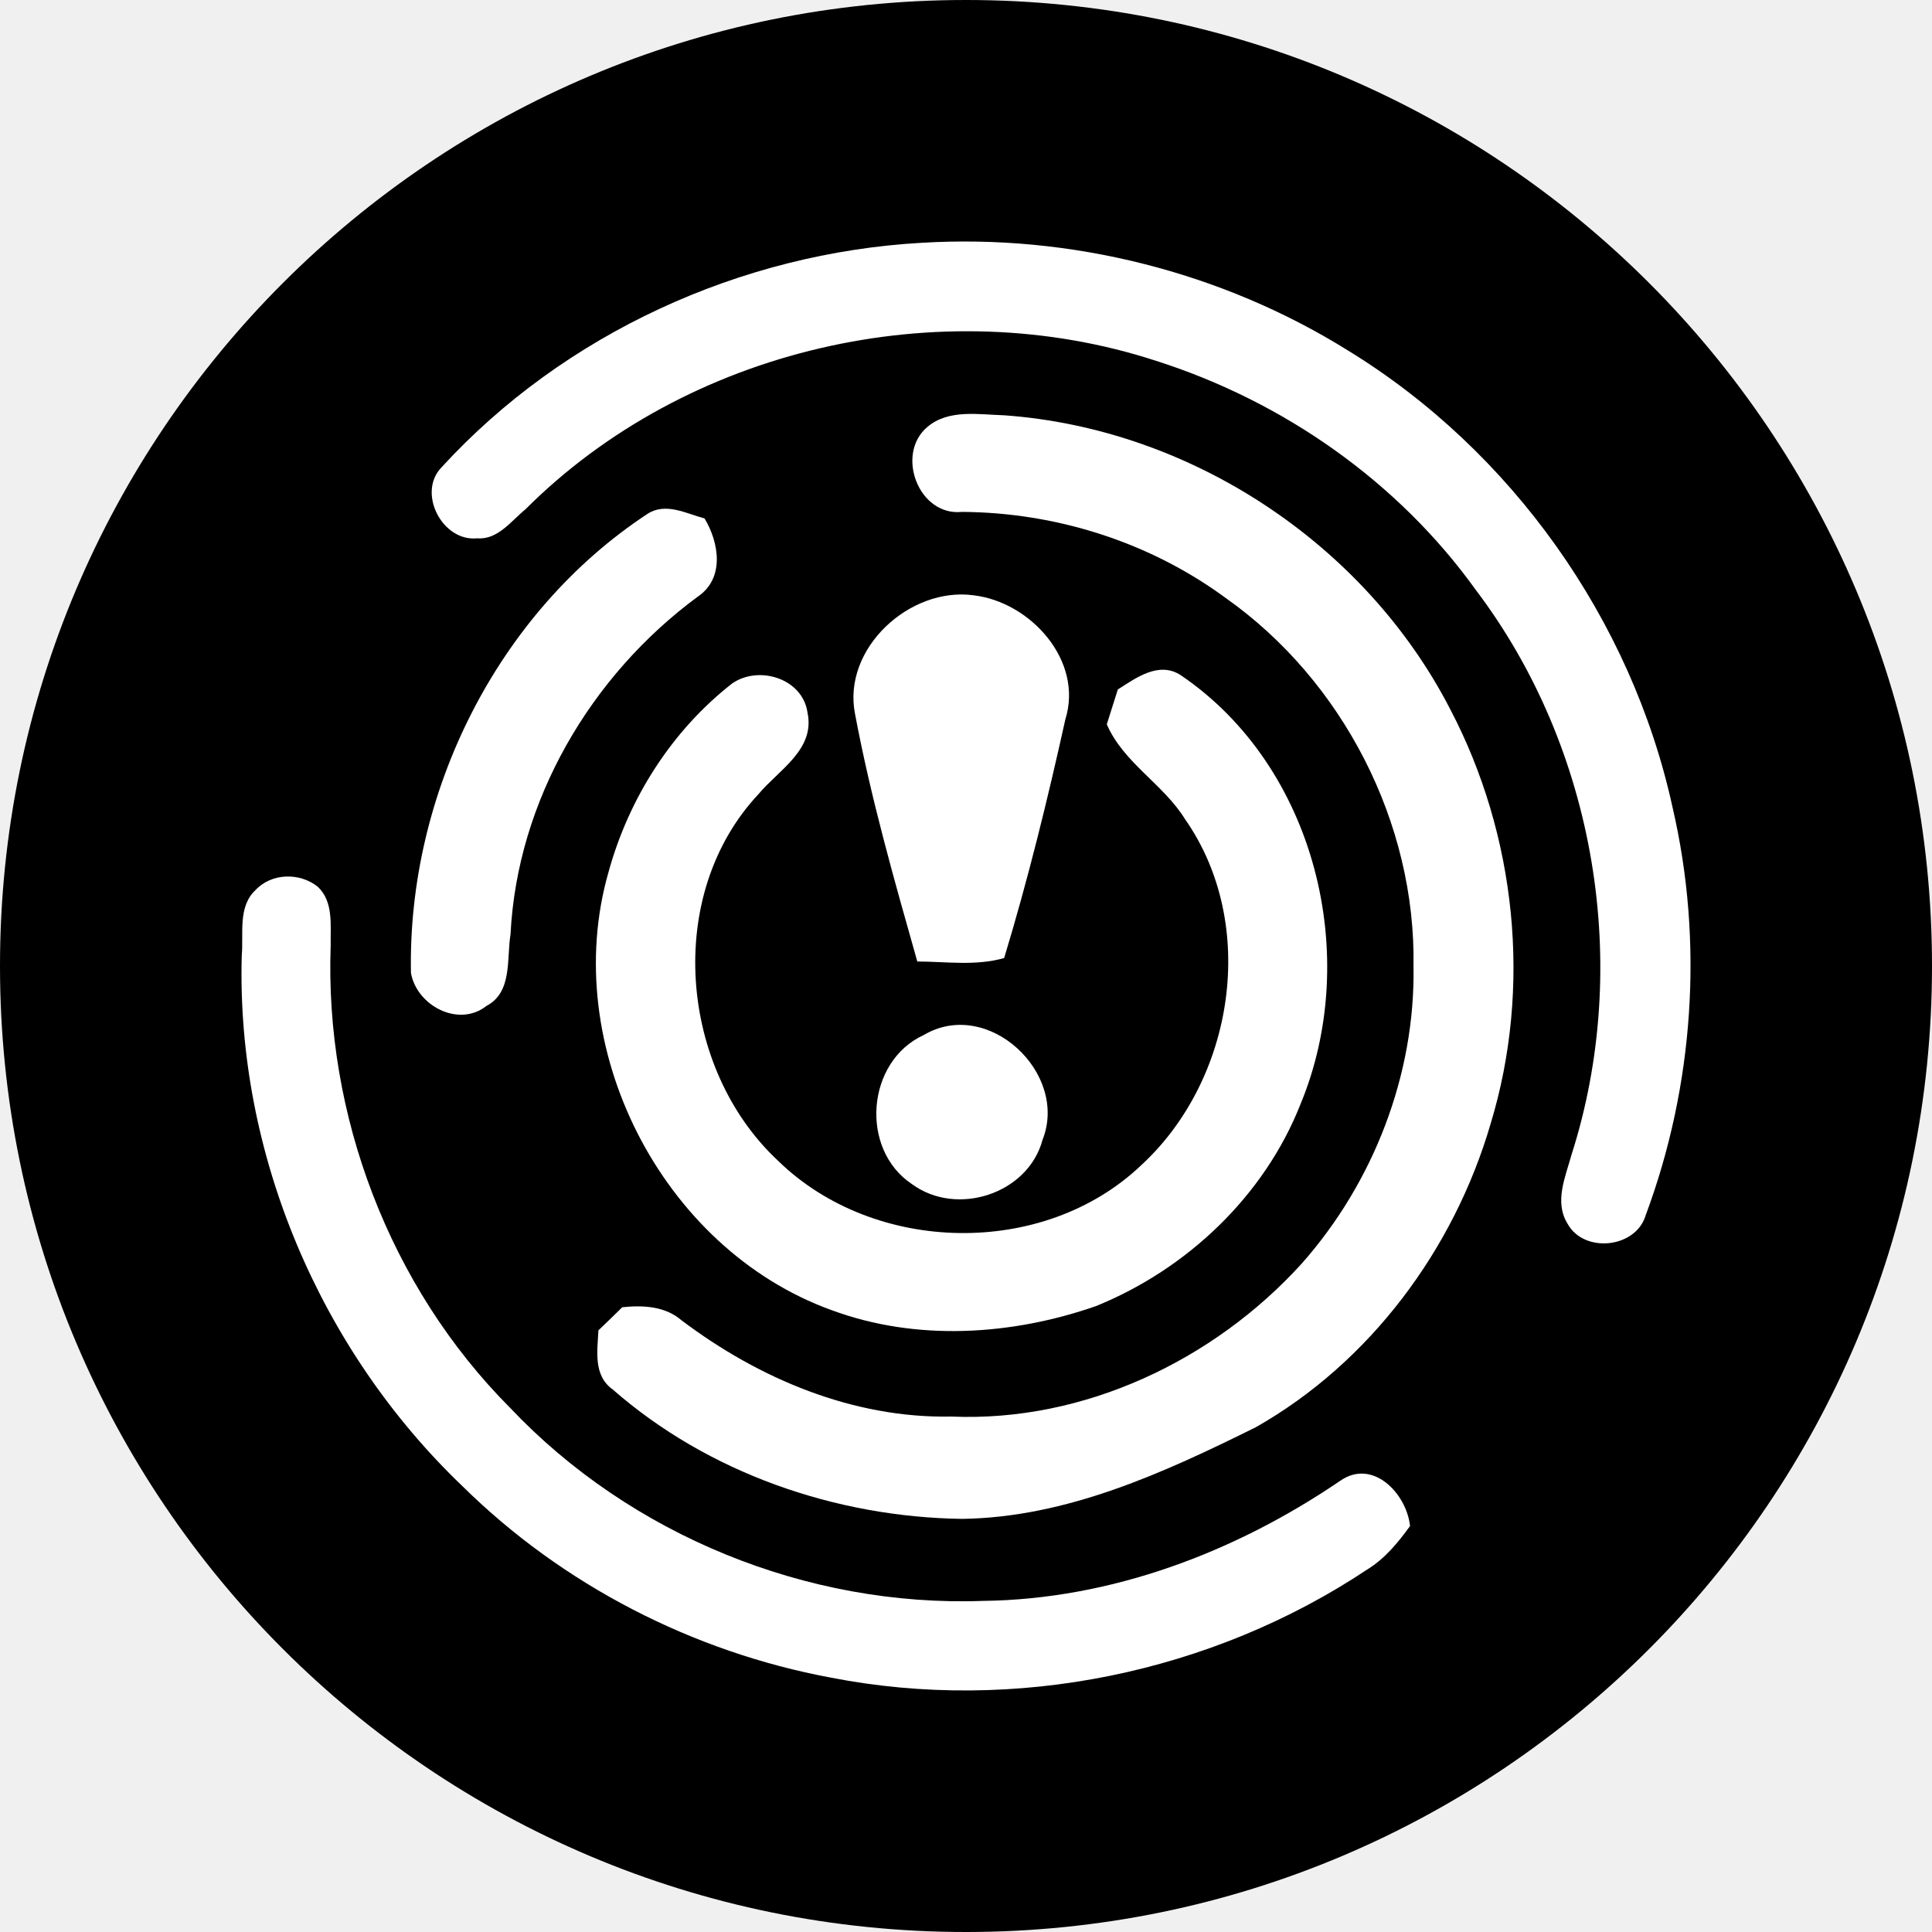
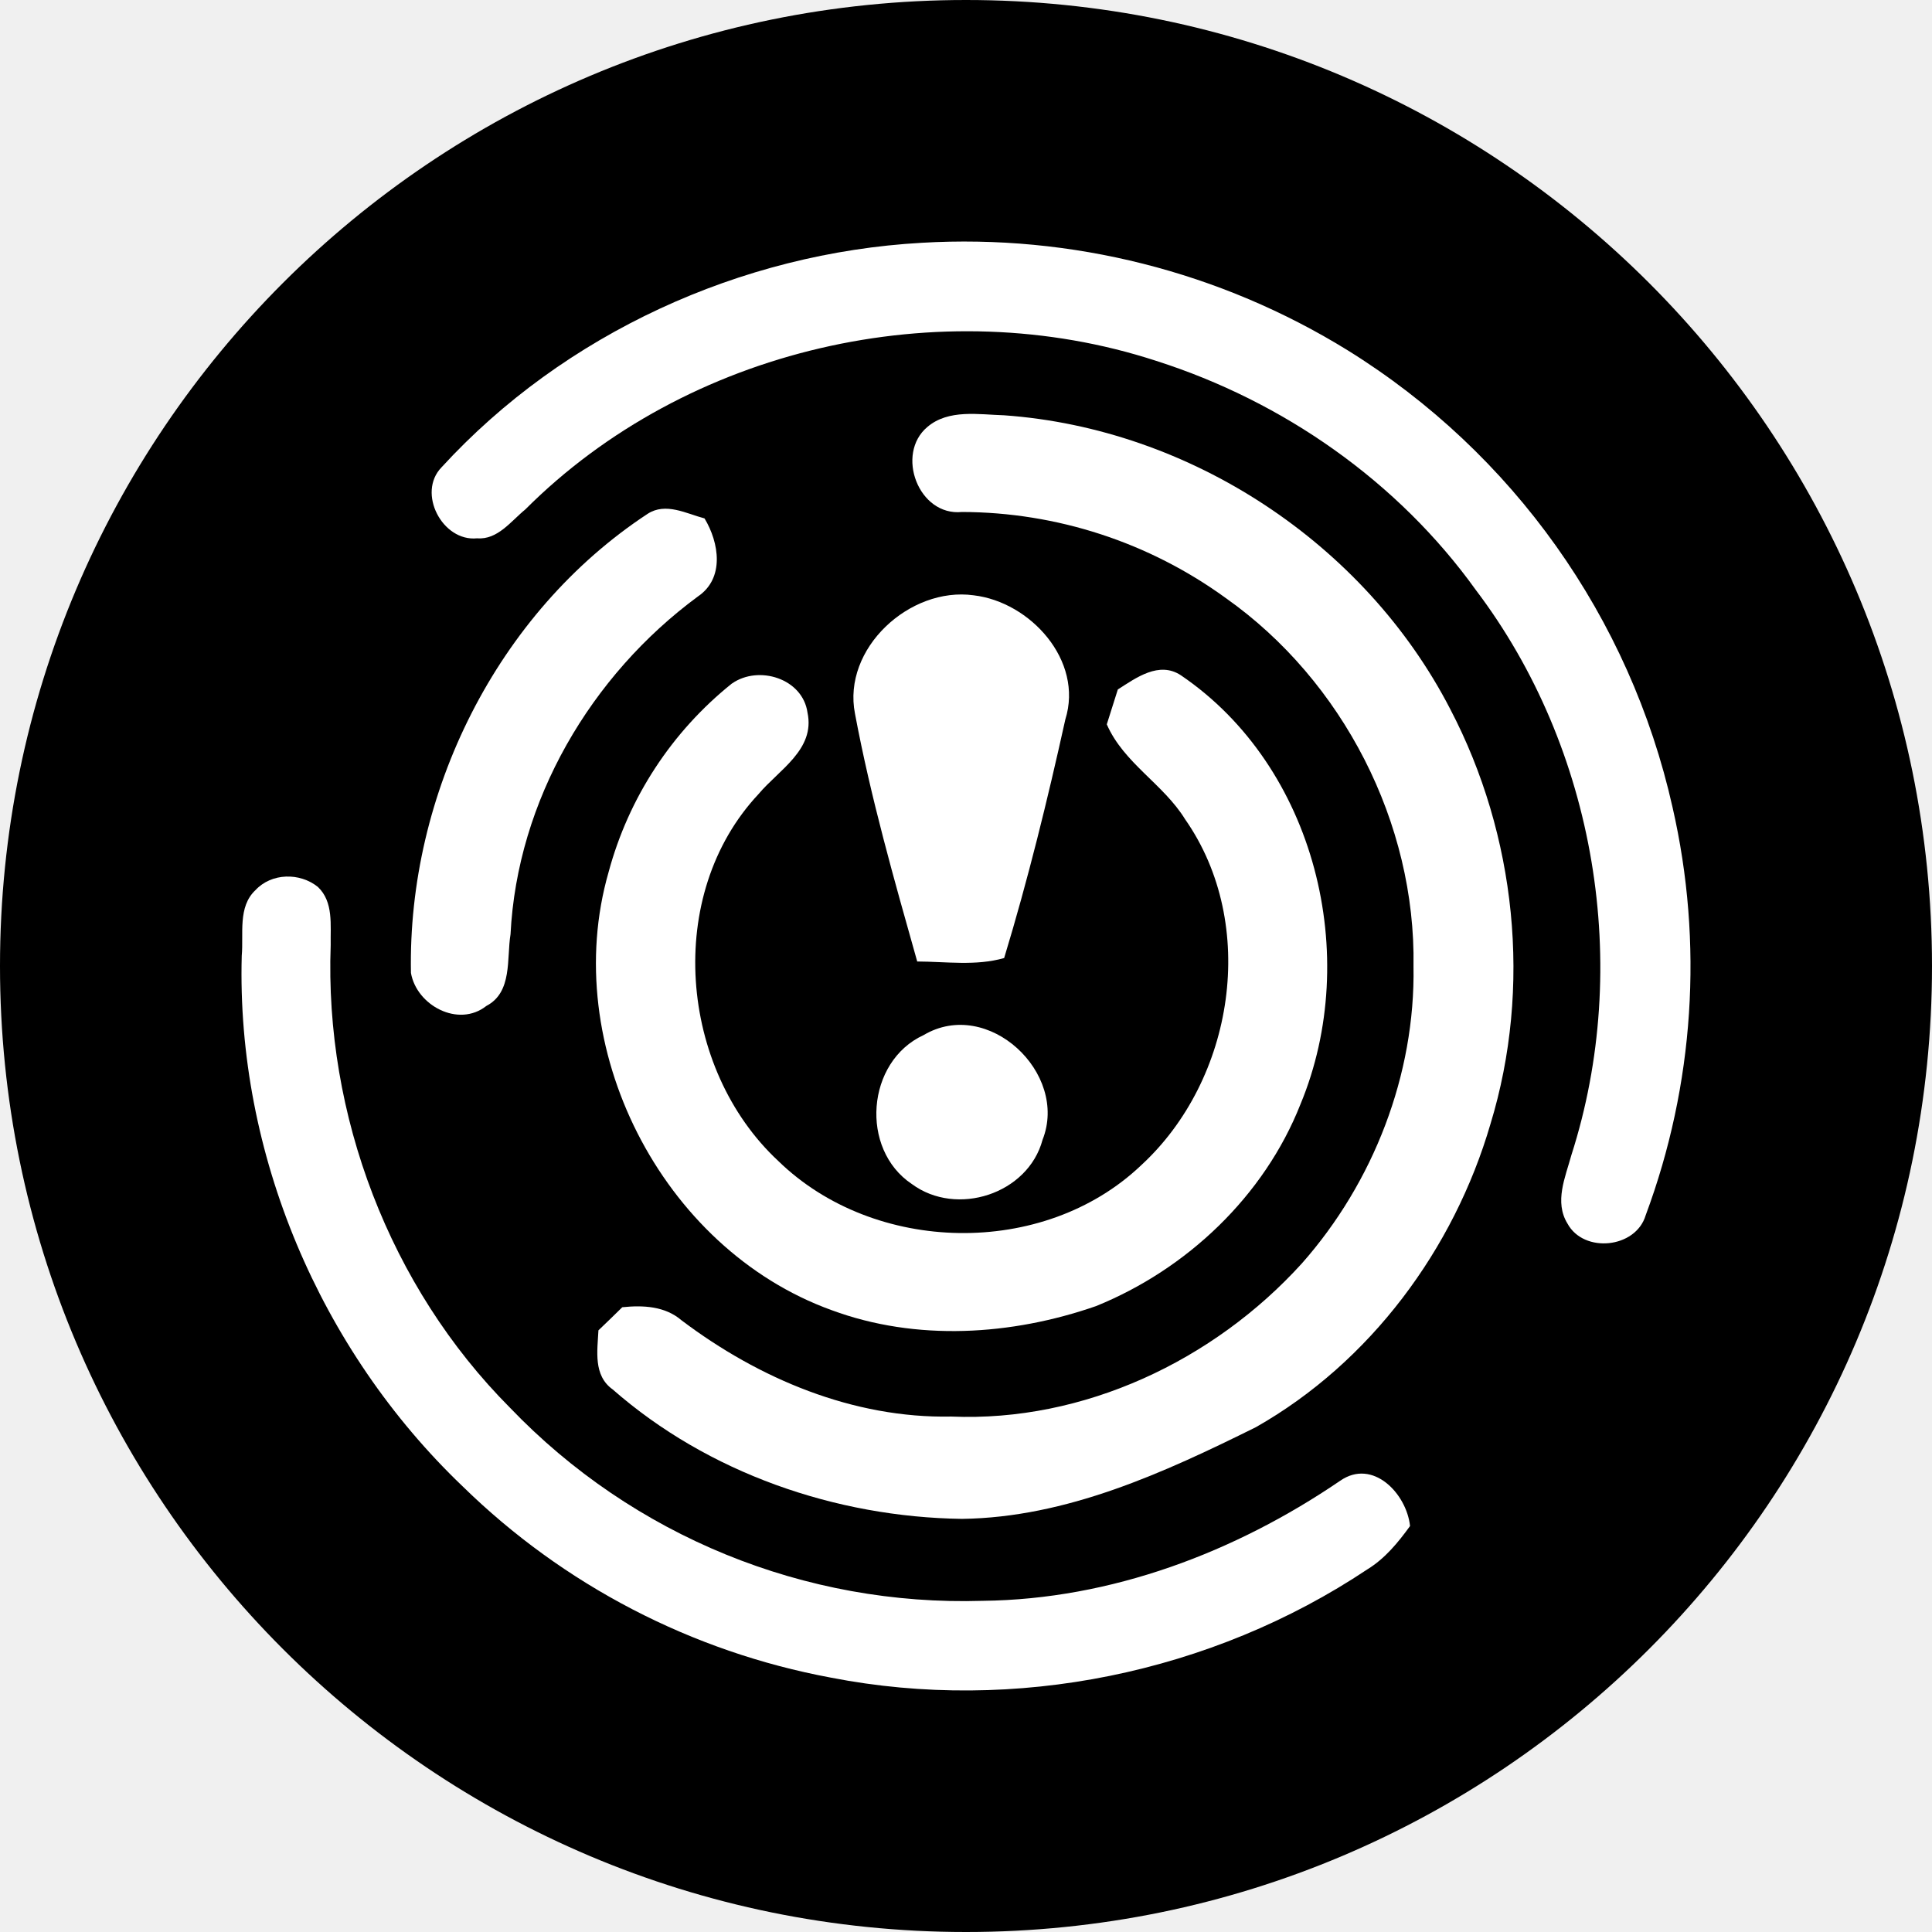
<svg xmlns="http://www.w3.org/2000/svg" fill="none" viewBox="0 0 24 24">
-   <g clip-path="url(#clip0_4807_43211)">
-     <path fill="black" d="M24 12C24 18.627 18.627 24 12 24C5.373 24 0 18.627 0 12C0 5.373 5.373 0 12 0C18.628 0 24 5.373 24 12Z" />
-     <path fill="white" d="M11.451 3.016C13.295 2.905 15.173 3.375 16.742 4.352C18.778 5.599 20.268 7.699 20.777 10.029C21.166 11.701 21.042 13.49 20.443 15.097C20.32 15.509 19.674 15.572 19.472 15.2C19.306 14.93 19.445 14.624 19.52 14.351C20.274 12.001 19.826 9.3 18.334 7.33C17.367 5.982 15.941 4.986 14.363 4.483C11.678 3.606 8.527 4.326 6.526 6.328C6.348 6.473 6.182 6.709 5.927 6.687C5.495 6.732 5.178 6.122 5.485 5.805C7.008 4.143 9.204 3.142 11.451 3.016Z" />
-     <path fill="white" d="M11.52 5.304C11.783 5.08 12.158 5.15 12.475 5.159C14.786 5.324 16.953 6.751 18.014 8.808C18.836 10.376 19.033 12.266 18.516 13.963C18.061 15.519 17.02 16.924 15.601 17.729C14.46 18.295 13.25 18.851 11.95 18.868C10.381 18.846 8.796 18.298 7.611 17.26C7.368 17.087 7.421 16.781 7.434 16.526C7.533 16.431 7.632 16.336 7.73 16.239C7.988 16.212 8.262 16.225 8.467 16.402C9.429 17.128 10.599 17.621 11.818 17.597C13.463 17.668 15.077 16.902 16.172 15.695C17.061 14.69 17.582 13.35 17.559 12.005C17.59 10.225 16.682 8.457 15.228 7.43C14.283 6.734 13.12 6.366 11.95 6.359C11.41 6.415 11.12 5.641 11.52 5.304Z" />
-     <path fill="white" d="M5.105 12.086C5.062 9.862 6.172 7.614 8.044 6.383C8.27 6.237 8.525 6.38 8.752 6.44C8.934 6.742 9.004 7.184 8.669 7.411C7.339 8.39 6.425 9.945 6.342 11.606C6.292 11.907 6.369 12.325 6.043 12.496C5.695 12.77 5.175 12.49 5.105 12.086Z" />
-     <path fill="white" d="M10.621 8.866C10.462 8.055 11.302 7.287 12.094 7.395C12.799 7.477 13.463 8.206 13.234 8.937C13.014 9.932 12.77 10.926 12.474 11.901C12.123 12.002 11.752 11.945 11.395 11.944C11.107 10.926 10.816 9.907 10.621 8.866Z" />
-     <path fill="white" d="M9.094 8.491C9.425 8.26 9.971 8.427 10.031 8.852C10.129 9.311 9.674 9.564 9.423 9.864C8.25 11.115 8.436 13.276 9.668 14.422C10.859 15.583 12.962 15.63 14.175 14.476C15.332 13.413 15.637 11.485 14.721 10.176C14.45 9.738 13.959 9.48 13.749 8.998C13.795 8.855 13.84 8.71 13.886 8.565C14.113 8.42 14.398 8.209 14.67 8.389C16.343 9.525 16.918 11.879 16.155 13.717C15.706 14.857 14.744 15.767 13.614 16.225C12.565 16.59 11.383 16.665 10.33 16.275C8.214 15.51 6.94 12.991 7.559 10.834C7.81 9.919 8.344 9.077 9.094 8.491Z" />
-     <path fill="white" d="M3.174 11.057C3.373 10.843 3.724 10.836 3.948 11.016C4.146 11.203 4.103 11.495 4.108 11.739C4.03 13.848 4.84 15.985 6.334 17.486C7.833 19.071 10.027 19.965 12.209 19.887C13.803 19.868 15.343 19.284 16.65 18.394C17.055 18.113 17.474 18.556 17.516 18.957C17.368 19.161 17.205 19.361 16.987 19.495C15.053 20.784 12.605 21.286 10.321 20.84C8.606 20.521 6.988 19.688 5.745 18.462C3.974 16.769 2.936 14.327 3.003 11.873C3.028 11.602 2.951 11.265 3.174 11.057Z" />
-     <path fill="white" d="M11.474 12.858C12.272 12.385 13.279 13.331 12.951 14.159C12.77 14.834 11.883 15.118 11.328 14.709C10.677 14.276 10.761 13.185 11.474 12.858Z" />
+   <g clip-path="url('#ScamSniffer_light_svg__clip0_4807_43211')">
+     <path fill="#000" d="M24 12c0 6.627-5.373 12-12 12S0 18.627 0 12 5.373 0 12 0c6.628 0 12 5.373 12 12" />
+     <path fill="#fff" d="M11.45 3.016a9.06 9.06 0 0 1 5.292 1.336 9 9 0 0 1 4.035 5.677 8.86 8.86 0 0 1-.334 5.068c-.123.412-.769.475-.971.103-.166-.27-.027-.575.048-.85.754-2.349.306-5.05-1.186-7.02-.967-1.348-2.393-2.344-3.971-2.847-2.685-.877-5.836-.157-7.837 1.845-.178.145-.344.38-.599.359-.432.045-.75-.565-.442-.882 1.523-1.662 3.719-2.663 5.966-2.789" />
+     <path fill="#fff" d="M11.52 5.304c.263-.224.638-.154.955-.145 2.311.165 4.478 1.592 5.54 3.649.82 1.568 1.018 3.458.5 5.155-.454 1.556-1.495 2.961-2.914 3.766-1.142.566-2.351 1.122-3.651 1.139-1.57-.022-3.154-.57-4.339-1.608-.243-.173-.19-.48-.177-.734q.149-.142.296-.287c.258-.027.532-.014.737.163.962.726 2.132 1.219 3.35 1.195 1.646.07 3.26-.695 4.355-1.902.889-1.005 1.41-2.345 1.387-3.69.03-1.78-.877-3.548-2.331-4.575a5.6 5.6 0 0 0-3.278-1.07c-.54.055-.83-.72-.43-1.056m-6.415 6.782c-.043-2.224 1.067-4.472 2.94-5.703.225-.146.48-.003.707.057.182.302.252.744-.083.97-1.33.98-2.244 2.535-2.327 4.196-.05.301.027.719-.3.89-.347.274-.867-.006-.937-.41" />
+     <path fill="#fff" d="M10.621 8.866c-.16-.81.68-1.58 1.473-1.471.705.082 1.369.811 1.14 1.542-.22.995-.464 1.99-.76 2.964-.35.101-.722.044-1.08.043-.287-1.018-.578-2.037-.773-3.078" />
+     <path fill="#fff" d="M9.094 8.49c.33-.23.877-.063.937.362.098.46-.357.712-.608 1.012-1.173 1.251-.987 3.412.245 4.558 1.191 1.161 3.294 1.208 4.507.054 1.157-1.063 1.462-2.991.546-4.3-.27-.438-.762-.696-.972-1.178l.137-.433c.227-.145.512-.356.784-.176 1.673 1.136 2.248 3.49 1.485 5.328-.45 1.14-1.41 2.05-2.54 2.508-1.05.365-2.232.44-3.285.05-2.116-.765-3.39-3.284-2.77-5.441A4.5 4.5 0 0 1 9.093 8.49" />
+     <path fill="#fff" d="M3.174 11.057c.199-.214.55-.22.774-.04.198.186.155.478.16.722-.078 2.11.732 4.246 2.226 5.747a7.8 7.8 0 0 0 5.875 2.4c1.594-.018 3.134-.602 4.44-1.492.406-.281.825.162.867.563-.148.204-.311.404-.53.538-1.933 1.29-4.381 1.791-6.665 1.345a8.86 8.86 0 0 1-4.576-2.378c-1.771-1.693-2.809-4.135-2.742-6.589.025-.271-.052-.608.171-.816m8.3 1.801c.798-.473 1.805.473 1.477 1.301-.181.675-1.068.96-1.623.55-.65-.433-.567-1.524.146-1.851" />
  </g>
  <defs>
-     <clipPath id="clip0_4807_43211">
-       <rect width="24" height="24" fill="white" />
+     <clipPath id="ScamSniffer_light_svg__clip0_4807_43211">
+       <path fill="#fff" d="M0 0h24v24H0z" />
    </clipPath>
  </defs>
</svg>
